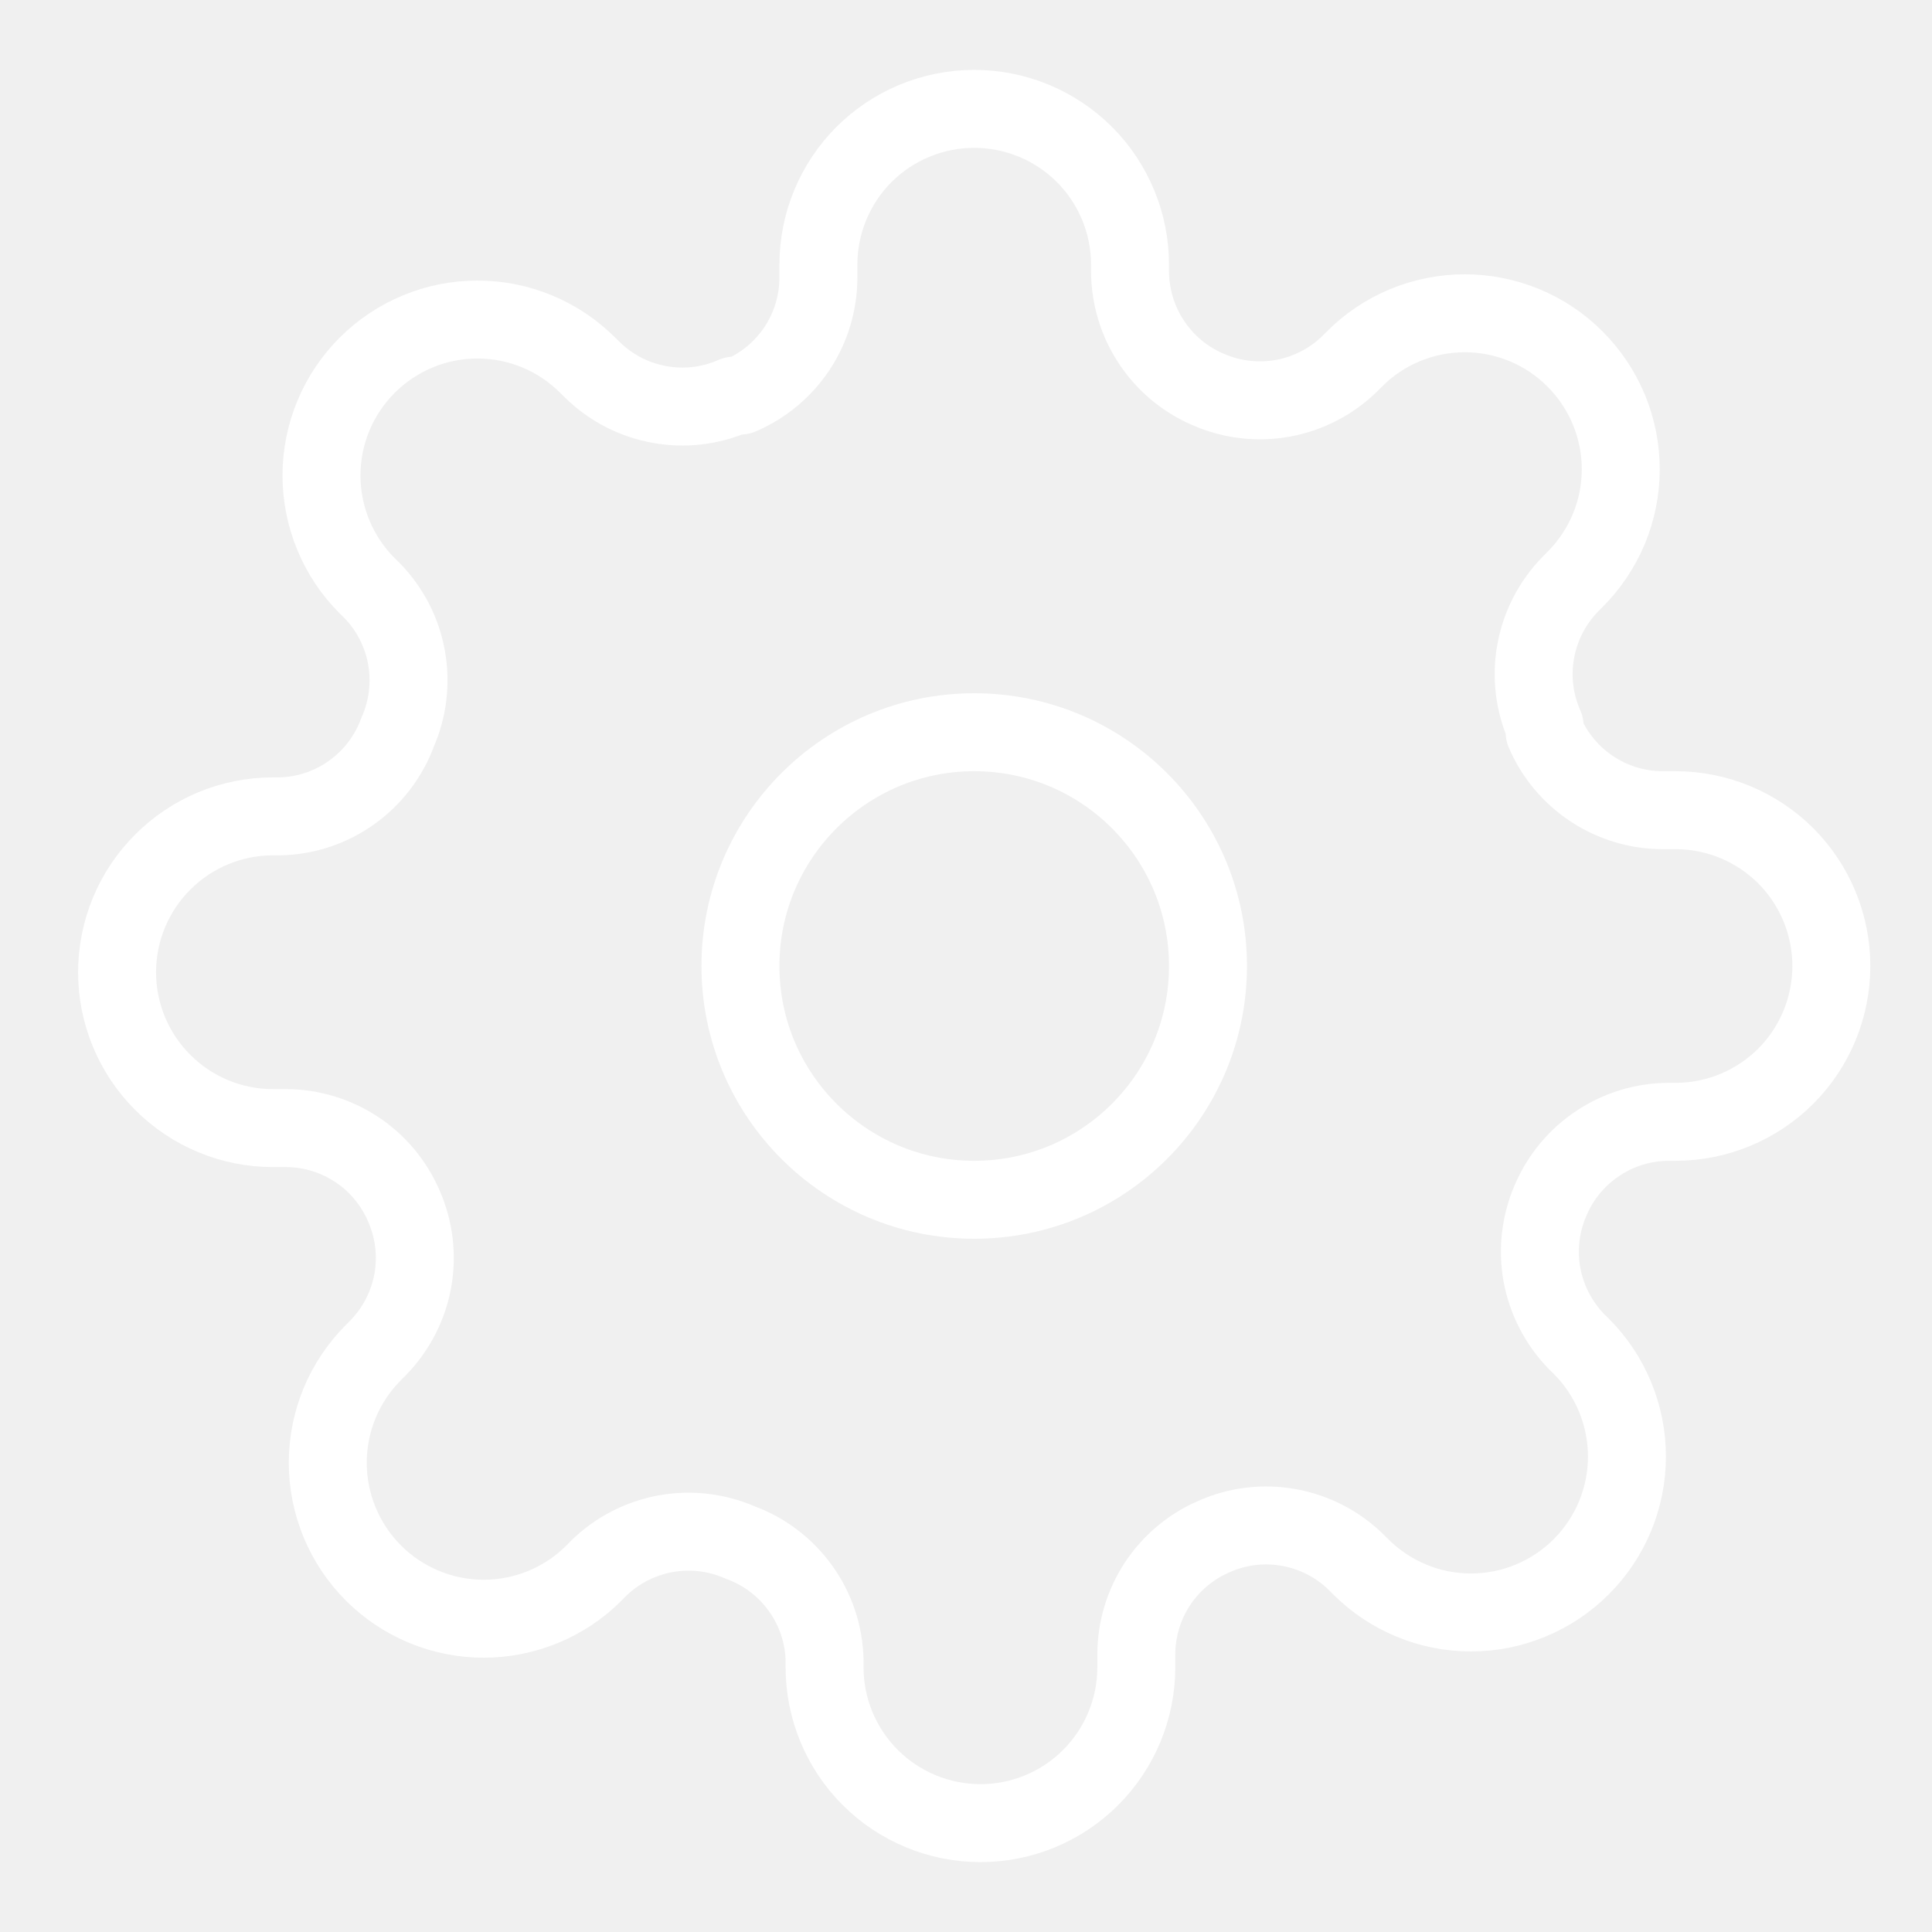
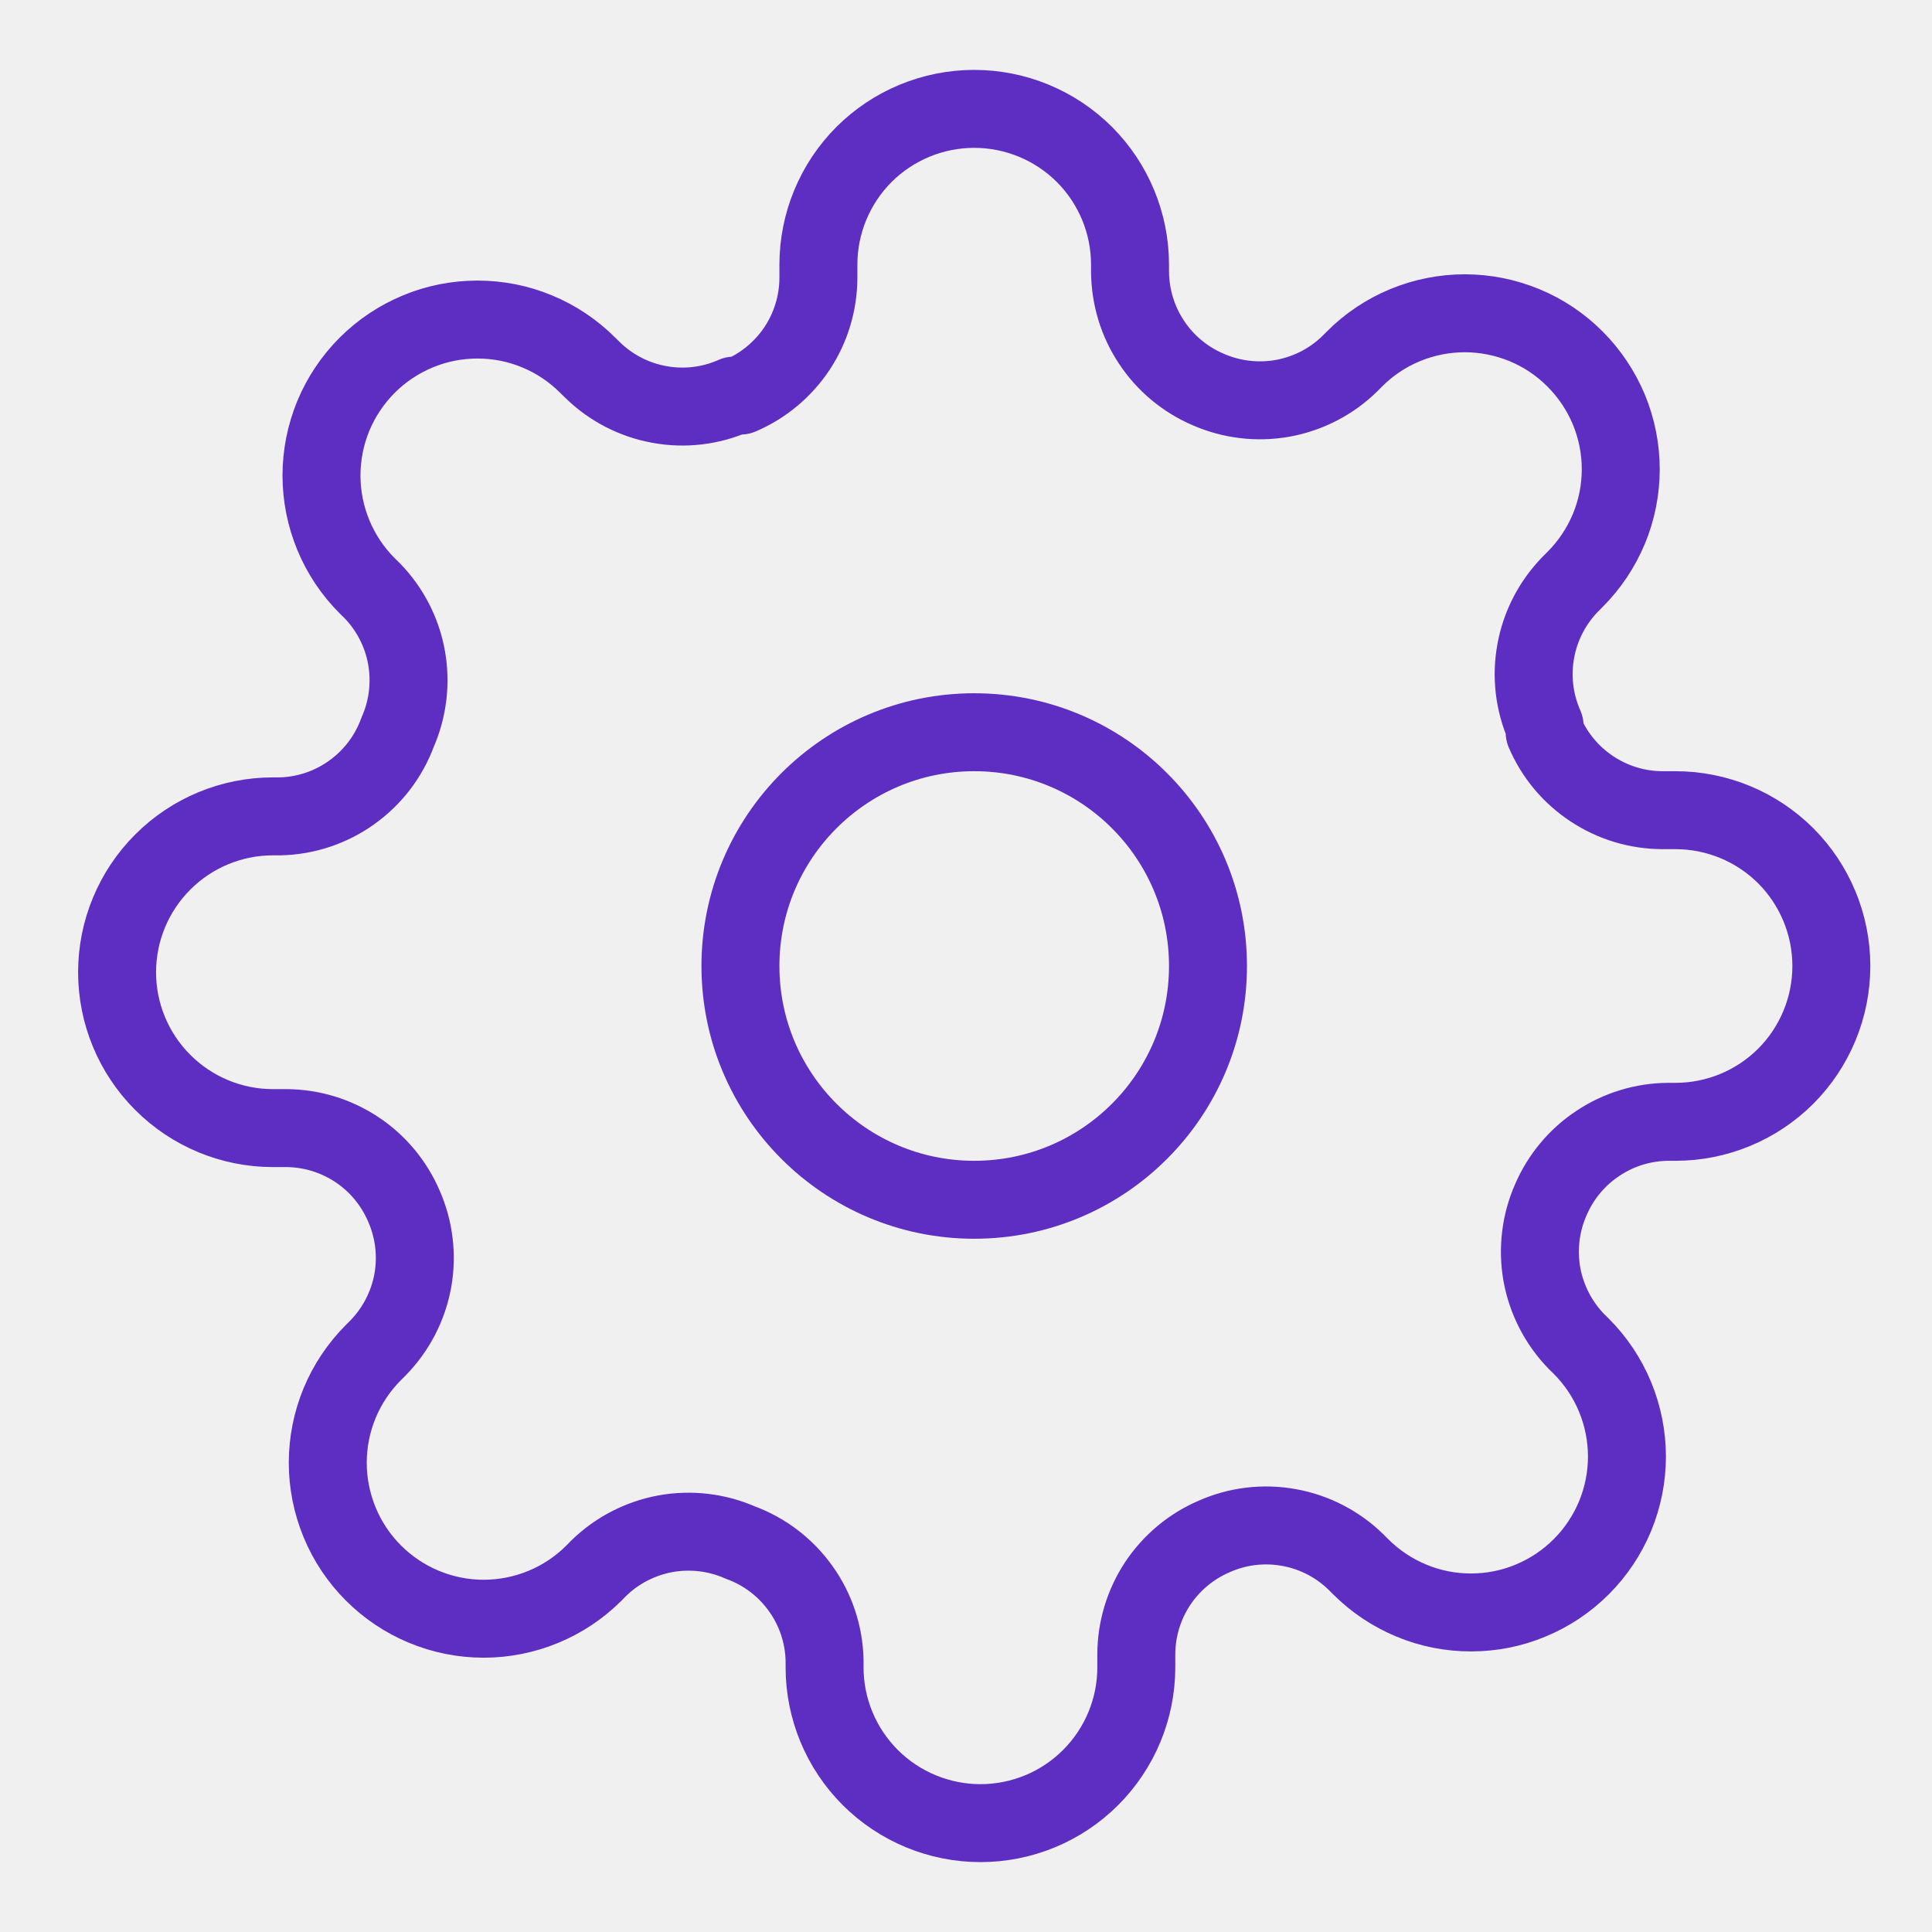
<svg xmlns="http://www.w3.org/2000/svg" width="20" height="20" viewBox="0 0 20 20" fill="none">
  <g clip-path="url(#clip0_159_3981)">
-     <path d="M10.085 12.42C11.422 12.42 12.505 11.336 12.505 10C12.505 8.664 11.422 7.58 10.085 7.58C8.749 7.58 7.665 8.664 7.665 10C7.665 11.336 8.749 12.42 10.085 12.42Z" stroke="#fff" stroke-width="0.807" stroke-linecap="round" stroke-linejoin="round" />
-     <path d="M16.054 12.42C15.947 12.663 15.915 12.933 15.962 13.195C16.01 13.456 16.135 13.698 16.32 13.888L16.369 13.936C16.519 14.086 16.638 14.264 16.719 14.46C16.8 14.656 16.842 14.866 16.842 15.078C16.842 15.29 16.8 15.5 16.719 15.696C16.638 15.891 16.519 16.069 16.369 16.219C16.219 16.369 16.041 16.488 15.845 16.569C15.649 16.651 15.44 16.692 15.227 16.692C15.015 16.692 14.806 16.651 14.61 16.569C14.414 16.488 14.236 16.369 14.086 16.219L14.038 16.171C13.848 15.985 13.606 15.86 13.345 15.813C13.083 15.765 12.813 15.797 12.57 15.905C12.331 16.007 12.128 16.177 11.984 16.393C11.841 16.61 11.764 16.863 11.763 17.123V17.26C11.763 17.688 11.593 18.098 11.29 18.401C10.988 18.703 10.578 18.873 10.15 18.873C9.722 18.873 9.312 18.703 9.009 18.401C8.706 18.098 8.536 17.688 8.536 17.26V17.187C8.53 16.92 8.444 16.661 8.288 16.444C8.133 16.227 7.916 16.061 7.665 15.969C7.422 15.862 7.152 15.83 6.89 15.877C6.629 15.925 6.387 16.049 6.197 16.235L6.149 16.284C5.999 16.434 5.821 16.553 5.625 16.634C5.429 16.715 5.219 16.757 5.007 16.757C4.795 16.757 4.585 16.715 4.39 16.634C4.194 16.553 4.016 16.434 3.866 16.284C3.716 16.134 3.597 15.956 3.516 15.76C3.435 15.564 3.393 15.354 3.393 15.142C3.393 14.93 3.435 14.72 3.516 14.524C3.597 14.329 3.716 14.151 3.866 14.001L3.914 13.953C4.1 13.762 4.225 13.521 4.273 13.259C4.32 12.998 4.288 12.728 4.181 12.485C4.078 12.246 3.909 12.042 3.692 11.899C3.476 11.756 3.222 11.679 2.963 11.678H2.825C2.398 11.678 1.987 11.508 1.685 11.205C1.382 10.903 1.212 10.492 1.212 10.065C1.212 9.637 1.382 9.226 1.685 8.924C1.987 8.621 2.398 8.451 2.825 8.451H2.898C3.165 8.445 3.424 8.359 3.641 8.203C3.858 8.048 4.024 7.831 4.116 7.58C4.223 7.337 4.255 7.067 4.208 6.805C4.161 6.544 4.036 6.302 3.85 6.112L3.801 6.064C3.651 5.914 3.532 5.736 3.451 5.54C3.37 5.344 3.328 5.134 3.328 4.922C3.328 4.71 3.37 4.5 3.451 4.304C3.532 4.109 3.651 3.931 3.801 3.781C3.951 3.631 4.129 3.512 4.325 3.431C4.521 3.349 4.731 3.308 4.943 3.308C5.155 3.308 5.365 3.349 5.561 3.431C5.757 3.512 5.934 3.631 6.084 3.781L6.133 3.829C6.323 4.015 6.564 4.14 6.826 4.187C7.088 4.235 7.357 4.203 7.601 4.095H7.665C7.904 3.993 8.107 3.823 8.251 3.607C8.394 3.391 8.471 3.137 8.472 2.877V2.74C8.472 2.312 8.642 1.902 8.944 1.599C9.247 1.297 9.657 1.127 10.085 1.127C10.513 1.127 10.923 1.297 11.226 1.599C11.528 1.902 11.698 2.312 11.698 2.74V2.813C11.7 3.072 11.776 3.326 11.92 3.542C12.063 3.759 12.267 3.929 12.505 4.031C12.748 4.138 13.018 4.17 13.28 4.123C13.542 4.075 13.783 3.951 13.973 3.765L14.022 3.716C14.171 3.566 14.349 3.447 14.545 3.366C14.741 3.285 14.951 3.243 15.163 3.243C15.375 3.243 15.585 3.285 15.781 3.366C15.977 3.447 16.155 3.566 16.304 3.716C16.454 3.866 16.573 4.044 16.655 4.24C16.736 4.436 16.778 4.646 16.778 4.858C16.778 5.07 16.736 5.28 16.655 5.475C16.573 5.671 16.454 5.849 16.304 5.999L16.256 6.047C16.07 6.238 15.945 6.479 15.898 6.741C15.85 7.002 15.882 7.272 15.99 7.516V7.58C16.092 7.819 16.262 8.022 16.478 8.165C16.695 8.309 16.948 8.386 17.208 8.387H17.345C17.773 8.387 18.183 8.557 18.486 8.859C18.788 9.162 18.958 9.572 18.958 10C18.958 10.428 18.788 10.838 18.486 11.141C18.183 11.443 17.773 11.613 17.345 11.613H17.272C17.013 11.614 16.759 11.691 16.543 11.835C16.326 11.978 16.157 12.181 16.054 12.42V12.42Z" stroke="#fff" stroke-width="0.807" stroke-linecap="round" stroke-linejoin="round" />
+     <path d="M10.085 12.42C11.422 12.42 12.505 11.336 12.505 10C12.505 8.664 11.422 7.58 10.085 7.58C8.749 7.58 7.665 8.664 7.665 10C7.665 11.336 8.749 12.42 10.085 12.42Z" stroke="#5E2EC3" stroke-width="0.807" stroke-linecap="round" stroke-linejoin="round" />
+     <path d="M16.054 12.42C15.947 12.663 15.915 12.933 15.962 13.195C16.01 13.456 16.135 13.698 16.32 13.888L16.369 13.936C16.519 14.086 16.638 14.264 16.719 14.46C16.8 14.656 16.842 14.866 16.842 15.078C16.842 15.29 16.8 15.5 16.719 15.696C16.638 15.891 16.519 16.069 16.369 16.219C16.219 16.369 16.041 16.488 15.845 16.569C15.649 16.651 15.44 16.692 15.227 16.692C15.015 16.692 14.806 16.651 14.61 16.569C14.414 16.488 14.236 16.369 14.086 16.219L14.038 16.171C13.848 15.985 13.606 15.86 13.345 15.813C13.083 15.765 12.813 15.797 12.57 15.905C12.331 16.007 12.128 16.177 11.984 16.393C11.841 16.61 11.764 16.863 11.763 17.123V17.26C11.763 17.688 11.593 18.098 11.29 18.401C10.988 18.703 10.578 18.873 10.15 18.873C9.722 18.873 9.312 18.703 9.009 18.401C8.706 18.098 8.536 17.688 8.536 17.26V17.187C8.53 16.92 8.444 16.661 8.288 16.444C8.133 16.227 7.916 16.061 7.665 15.969C7.422 15.862 7.152 15.83 6.89 15.877C6.629 15.925 6.387 16.049 6.197 16.235L6.149 16.284C5.999 16.434 5.821 16.553 5.625 16.634C5.429 16.715 5.219 16.757 5.007 16.757C4.795 16.757 4.585 16.715 4.39 16.634C4.194 16.553 4.016 16.434 3.866 16.284C3.716 16.134 3.597 15.956 3.516 15.76C3.435 15.564 3.393 15.354 3.393 15.142C3.393 14.93 3.435 14.72 3.516 14.524C3.597 14.329 3.716 14.151 3.866 14.001L3.914 13.953C4.1 13.762 4.225 13.521 4.273 13.259C4.32 12.998 4.288 12.728 4.181 12.485C4.078 12.246 3.909 12.042 3.692 11.899C3.476 11.756 3.222 11.679 2.963 11.678H2.825C2.398 11.678 1.987 11.508 1.685 11.205C1.382 10.903 1.212 10.492 1.212 10.065C1.212 9.637 1.382 9.226 1.685 8.924C1.987 8.621 2.398 8.451 2.825 8.451H2.898C3.165 8.445 3.424 8.359 3.641 8.203C3.858 8.048 4.024 7.831 4.116 7.58C4.223 7.337 4.255 7.067 4.208 6.805C4.161 6.544 4.036 6.302 3.85 6.112L3.801 6.064C3.651 5.914 3.532 5.736 3.451 5.54C3.37 5.344 3.328 5.134 3.328 4.922C3.328 4.71 3.37 4.5 3.451 4.304C3.532 4.109 3.651 3.931 3.801 3.781C3.951 3.631 4.129 3.512 4.325 3.431C4.521 3.349 4.731 3.308 4.943 3.308C5.155 3.308 5.365 3.349 5.561 3.431C5.757 3.512 5.934 3.631 6.084 3.781L6.133 3.829C6.323 4.015 6.564 4.14 6.826 4.187C7.088 4.235 7.357 4.203 7.601 4.095H7.665C7.904 3.993 8.107 3.823 8.251 3.607C8.394 3.391 8.471 3.137 8.472 2.877V2.74C8.472 2.312 8.642 1.902 8.944 1.599C9.247 1.297 9.657 1.127 10.085 1.127C10.513 1.127 10.923 1.297 11.226 1.599C11.528 1.902 11.698 2.312 11.698 2.74V2.813C11.7 3.072 11.776 3.326 11.92 3.542C12.063 3.759 12.267 3.929 12.505 4.031C12.748 4.138 13.018 4.17 13.28 4.123C13.542 4.075 13.783 3.951 13.973 3.765L14.022 3.716C14.171 3.566 14.349 3.447 14.545 3.366C14.741 3.285 14.951 3.243 15.163 3.243C15.375 3.243 15.585 3.285 15.781 3.366C15.977 3.447 16.155 3.566 16.304 3.716C16.454 3.866 16.573 4.044 16.655 4.24C16.736 4.436 16.778 4.646 16.778 4.858C16.778 5.07 16.736 5.28 16.655 5.475C16.573 5.671 16.454 5.849 16.304 5.999L16.256 6.047C16.07 6.238 15.945 6.479 15.898 6.741C15.85 7.002 15.882 7.272 15.99 7.516V7.58C16.092 7.819 16.262 8.022 16.478 8.165C16.695 8.309 16.948 8.386 17.208 8.387H17.345C17.773 8.387 18.183 8.557 18.486 8.859C18.788 9.162 18.958 9.572 18.958 10C18.958 10.428 18.788 10.838 18.486 11.141C18.183 11.443 17.773 11.613 17.345 11.613H17.272C17.013 11.614 16.759 11.691 16.543 11.835C16.326 11.978 16.157 12.181 16.054 12.42V12.42Z" stroke="#5E2EC3" stroke-width="0.807" stroke-linecap="round" stroke-linejoin="round" />
  </g>
  <defs>
    <clipPath id="clip0_159_3981">
      <rect width="19.359" height="19.359" fill="white" transform="translate(0.40564 0.320312)" />
    </clipPath>
  </defs>
</svg>
